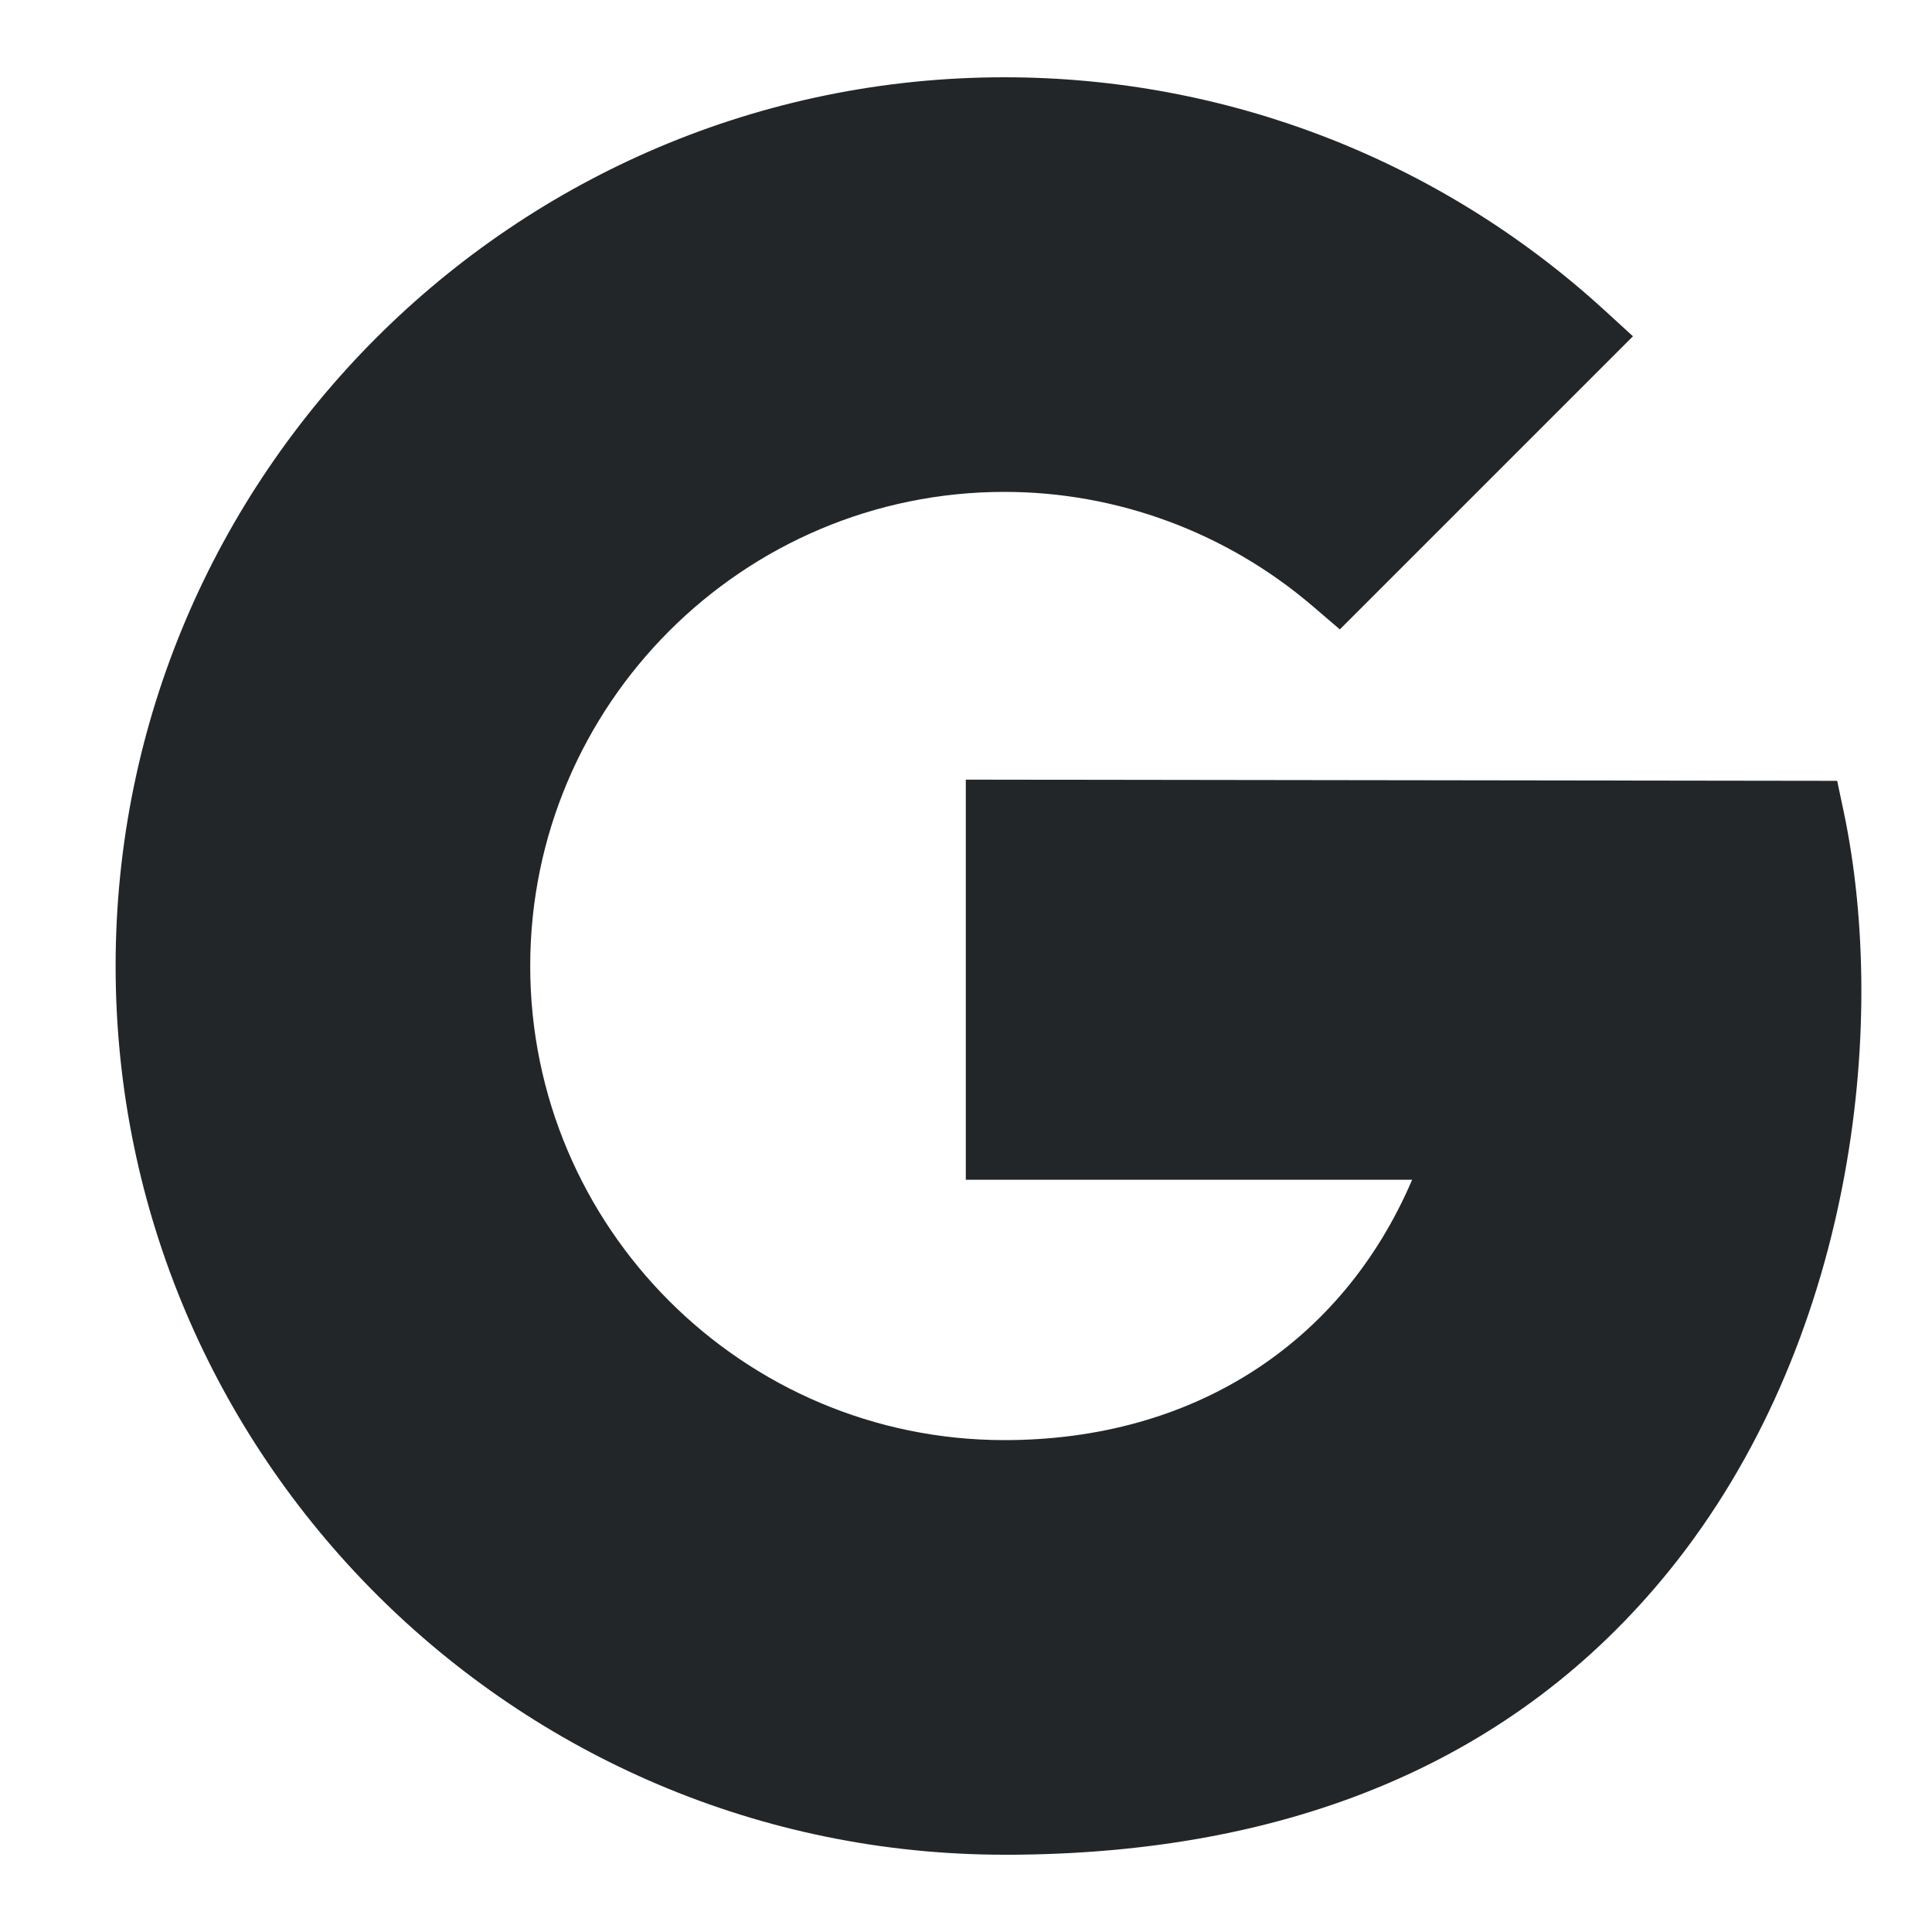
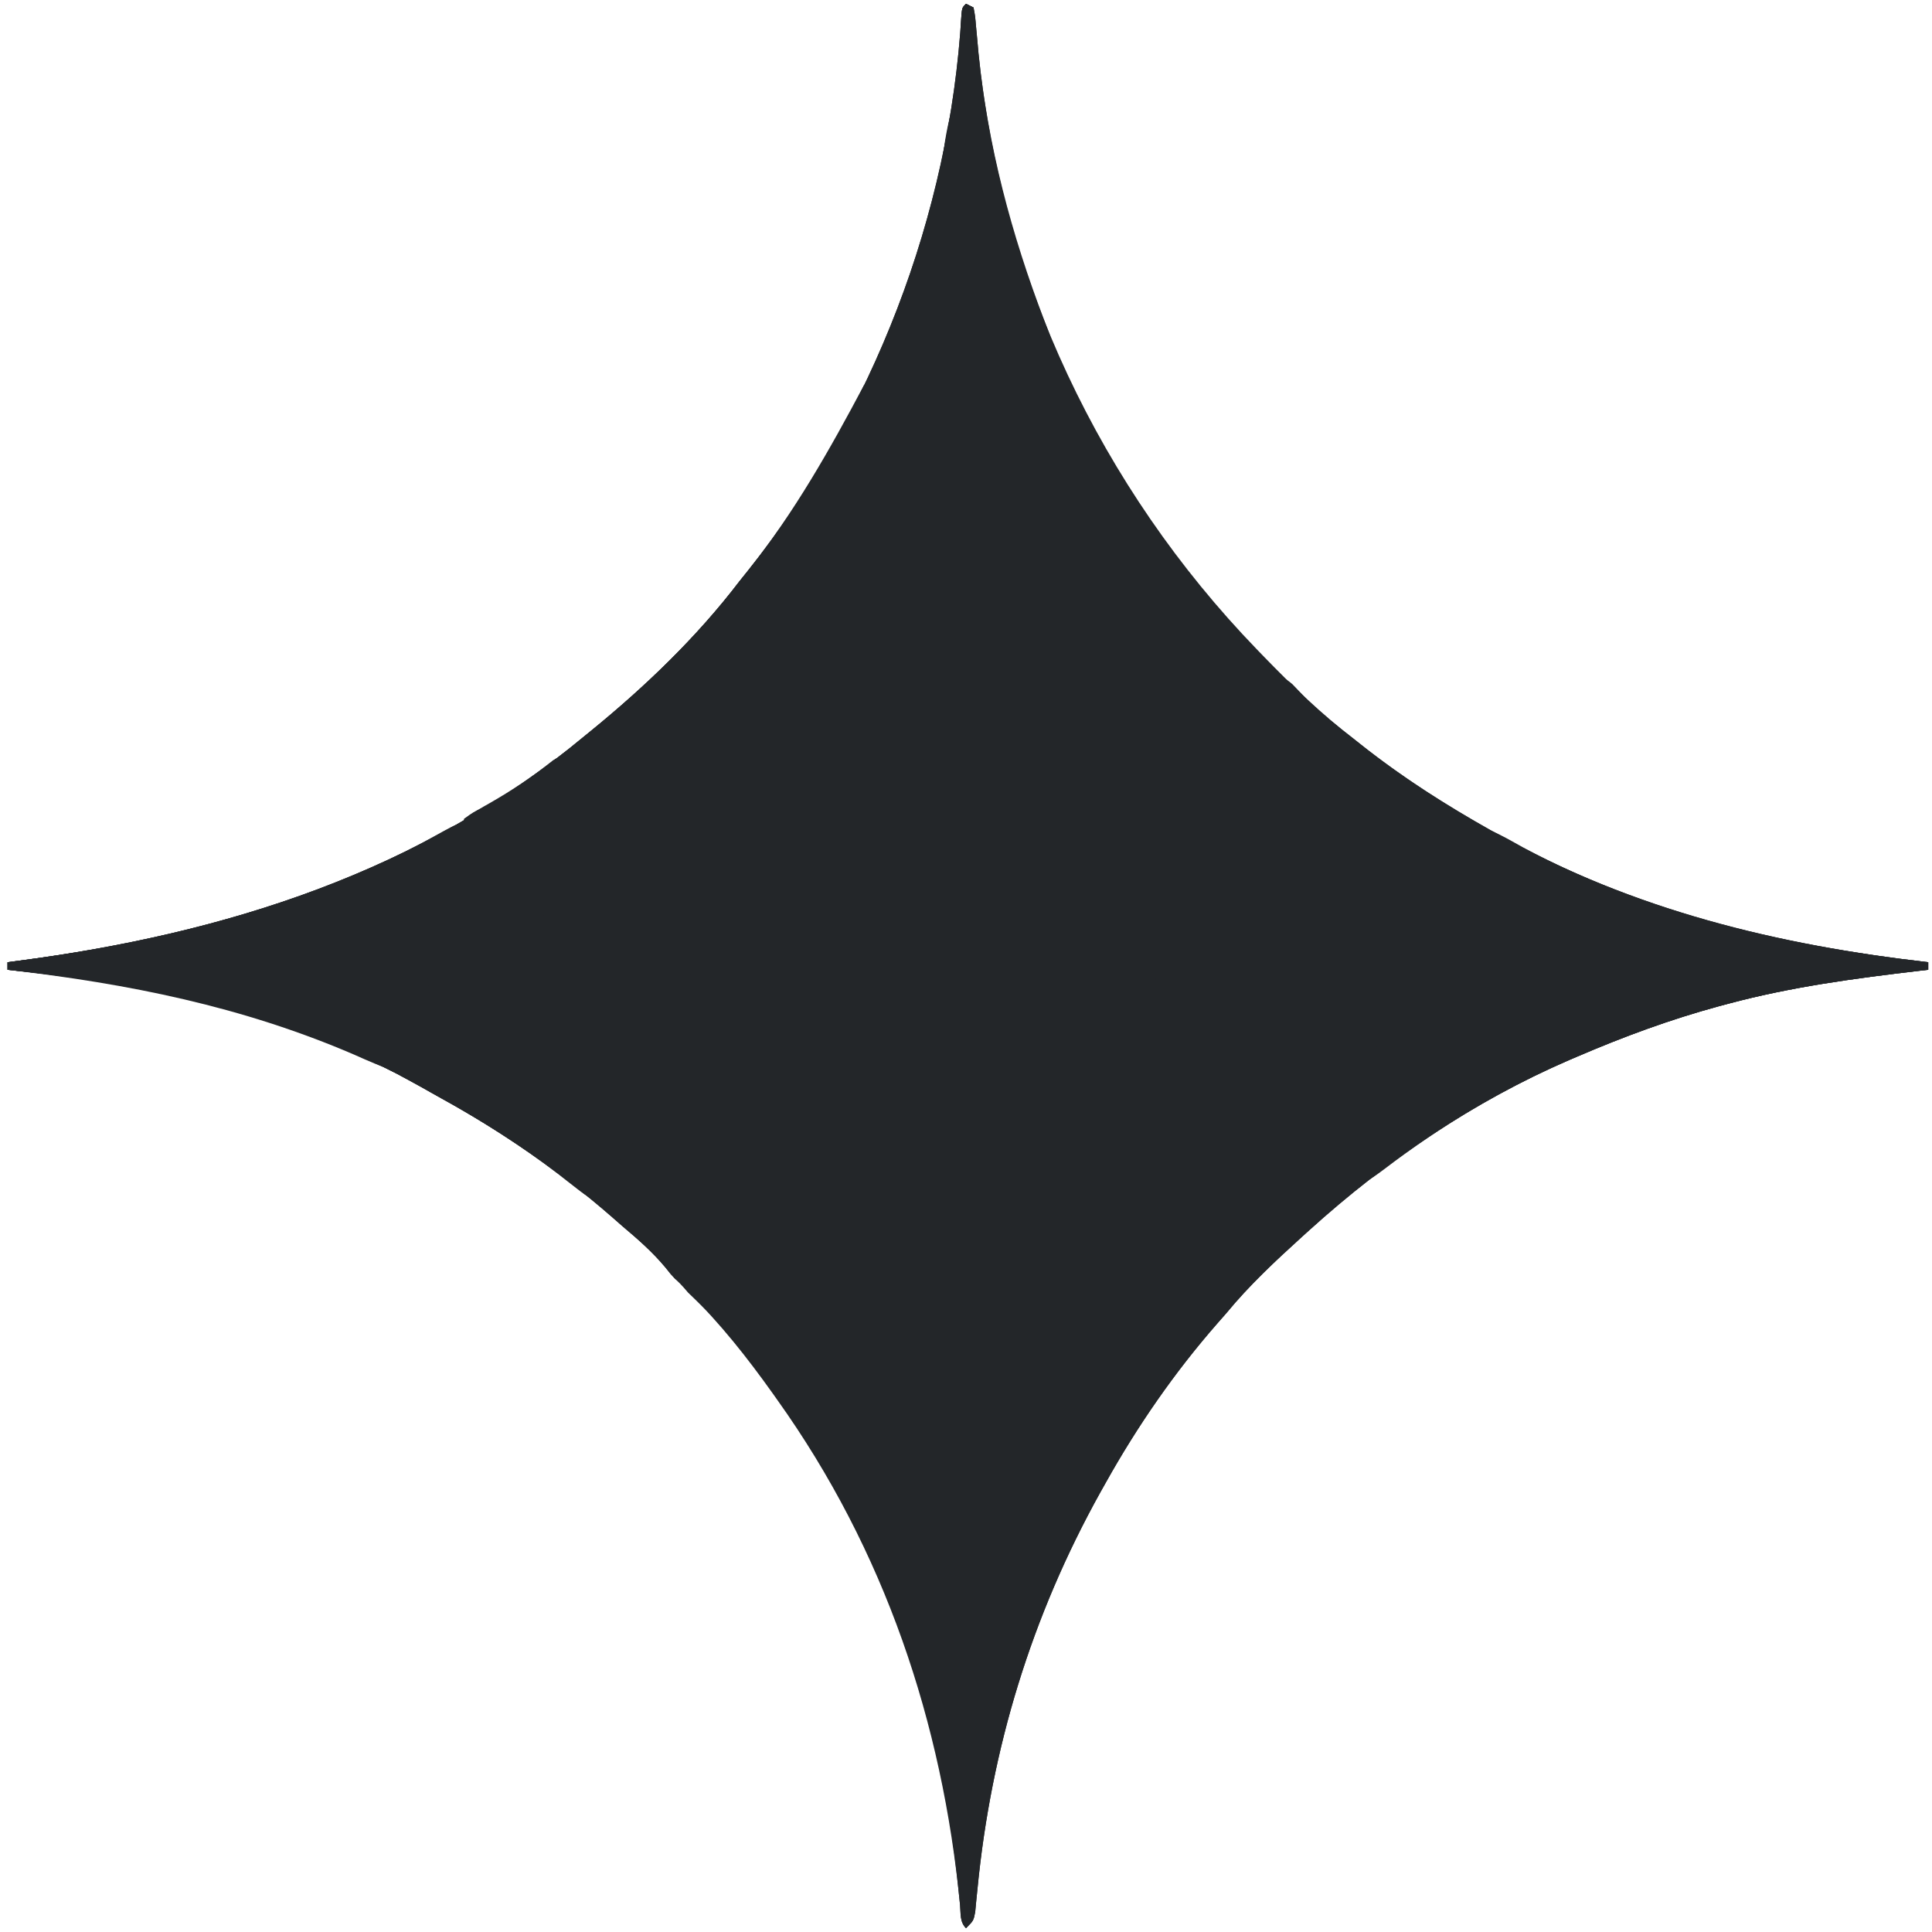
- <svg xmlns="http://www.w3.org/2000/svg" viewBox="0,0,256,256" width="50px" height="50px">
-   <g fill="#232629" fill-rule="nonzero" stroke="none" stroke-width="1" stroke-linecap="butt" stroke-linejoin="miter" stroke-miterlimit="10" stroke-dasharray="" stroke-dashoffset="0" font-family="none" font-weight="none" font-size="none" text-anchor="none" style="mix-blend-mode: normal">
-     <g transform="scale(5.12,5.12)">
-       <path d="M25.996,48c-12.684,0 -23.004,-10.316 -23.004,-23c0,-12.684 10.32,-23 23.004,-23c5.746,0 11.246,2.129 15.492,5.996l0.773,0.707l-7.586,7.586l-0.703,-0.602c-2.227,-1.906 -5.059,-2.957 -7.977,-2.957c-6.766,0 -12.273,5.504 -12.273,12.27c0,6.766 5.508,12.27 12.273,12.27c4.879,0 8.734,-2.492 10.551,-6.738h-11.551v-10.355l22.551,0.031l0.168,0.793c1.176,5.582 0.234,13.793 -4.531,19.668c-3.945,4.863 -9.727,7.332 -17.188,7.332z" />
-     </g>
-   </g>
+ <svg xmlns="http://www.w3.org/2000/svg" version="1.1" width="512" height="512" id="svg12">
+   <defs id="defs12" />
+   <path d="M0 0 C0.99 0.495 0.99 0.495 2 1 C2.423 3.227 2.423 3.227 2.676 6.195 C2.779 7.292 2.882 8.389 2.988 9.519 C3.148 11.304 3.148 11.304 3.312 13.125 C9.309 72.378 35.688 128.232 77 171 C77.898 171.931 77.898 171.931 78.815 172.881 C86.484 180.788 94.242 188.29 103 195 C104.177 195.929 105.354 196.859 106.531 197.789 C116.809 205.805 127.655 212.601 139 219 C139.847 219.479 140.694 219.957 141.567 220.45 C176.811 240.131 215.14 249.442 255 254 C255 254.66 255 255.32 255 256 C254.176 256.095 253.352 256.19 252.503 256.288 C235.424 258.289 218.644 260.538 202 265 C201.16 265.224 200.319 265.448 199.454 265.679 C186.588 269.179 174.243 273.735 162 279 C161.283 279.306 160.566 279.613 159.827 279.928 C134.504 290.887 111.416 306.523 91 325 C90.038 325.869 90.038 325.869 89.057 326.756 C81.979 333.186 75.081 339.603 69 347 C68.197 347.915 67.394 348.83 66.566 349.773 C55.202 362.762 45.415 376.94 37 392 C36.312 393.225 36.312 393.225 35.61 394.474 C17.381 427.247 6.651 462.343 3.038 499.596 C2.93 500.66 2.822 501.724 2.711 502.82 C2.621 503.772 2.531 504.723 2.439 505.704 C2 508 2 508 0 510 C-1.679 508.321 -1.368 506.148 -1.578 503.84 C-6.286 455.37 -21.56 409.852 -50 370 C-50.398 369.438 -50.796 368.876 -51.206 368.296 C-57.824 359.004 -65.141 349.675 -73.355 341.719 C-75 340 -75 340 -75 338 C-75.66 338 -76.32 338 -77 338 C-78.227 336.715 -78.227 336.715 -79.625 334.938 C-83.063 330.807 -86.899 327.457 -91 324 C-91.914 323.198 -92.828 322.396 -93.77 321.57 C-107.697 309.415 -122.643 299.125 -138.825 290.205 C-140.781 289.122 -142.718 288.012 -144.652 286.891 C-178.206 268.019 -216.09 259.915 -254 256 C-254 255.34 -254 254.68 -254 254 C-253.071 253.88 -252.141 253.76 -251.184 253.636 C-196.2 246.432 -144.248 230.012 -101 194 C-100.451 193.553 -99.902 193.105 -99.336 192.644 C-84.933 180.901 -71.28 167.797 -60 153 C-59.219 152.024 -58.438 151.048 -57.633 150.043 C-24.706 108.718 -4.313 55.831 -1.211 3.02 C-1 1 -1 1 0 0 Z " fill="#4B89D4" transform="translate(256,1)" id="path1" style="fill:#232629;fill-opacity:1" />
+   <path d="M 0,0 2,1 C 2.423,3.227 2.423,3.227 2.676,6.195 L 2.988,9.519 3.312,13.125 C 5.799,37.692 12.014,61.056 20.816,84.087 23,89.813 23,89.813 23,92 h -2 c -0.68,2.397 -0.68,2.397 -1,5 l 2,2 -2,1 v 5 h -2 c -1.149,1.925 -1.149,1.925 -1,4 l -2,1 2,2 c -0.479,1.604 -0.958,3.208 -1.438,4.812 l -0.809,2.707 C 14.196,121.355 13.607,123.18 13,125 l -3,-1 3,4 -2,2.312 c -2.299,2.53 -2.299,2.53 -2,5.688 -1.132,5.093 -2.767,7.987 -6,12 l 1,3 -2,2 v 3 l -1,2 2,1 -2,3 h -2 l -0.438,2.375 C -1.941,166.726 -2.29,168.29 -4,170 l 1,3 c -0.938,2.188 -0.938,2.188 -2,4 h -2 l 1,3 -3,2 2,3 c -0.998,2.993 -1.752,3.948 -4,6 l 2,1 c -0.75,2.938 -0.75,2.938 -2,6 -2.125,0.875 -2.125,0.875 -4,1 l 4,1 -1.438,1.688 C -14.129,204.192 -14.446,206.072 -15,209 l -2,1 1,2 -1.5,1.812 c -1.783,2.158 -1.783,2.158 -1.5,5.188 0.306,1.34 0.635,2.675 1,4 l -4,1 1,2 c -0.812,1.812 -0.812,1.812 -2,4 -1.311,2.443 -1.311,2.443 -2,5 0.766,2.286 0.766,2.286 2,4 h -2 v 2 l -2.062,1.875 L -29,245 c 0.294,1.343 0.628,2.677 1,4 -1.438,2.125 -1.438,2.125 -3,4 v 2 l 2,1 -1.938,1.375 c -2.16,1.464 -2.16,1.464 -3.062,3.625 h -2 l 1,2 2,-1 1,3 -2,1.875 c -2.228,1.881 -2.228,1.881 -2,4.125 v 2 h -2 l 0.688,2.75 C -37,279 -37,279 -38.312,281.125 L -40,283 c -1.268,2.034 -1.268,2.034 -2,4 l 1,2 -1,2 h -2 l -1,3 1,1 -2,1 v 2 l 2,1 -2,1 v 3 l -3,-1 1,3 c -0.943,2.357 -1.946,4.69 -3,7 -0.373,1.323 -0.73,2.652 -1,4 h 2 v 2 l -2,2 -0.438,2.5 C -53,325 -53,325 -56,327 l 1,2 h -3 l 2,4 -3,1 c 0.656,3.61 0.656,3.61 2,7 l -2,2 c -1.946,2.958 -3.353,5.506 -4,9 -1.142,-1.142 -2.283,-2.284 -3.422,-3.43 -1.146,-1.14 -2.304,-2.269 -3.469,-3.391 l -1.922,-1.867 -1.832,-1.762 C -75,340 -74.27,340.786 -75.827,339.122 L -77,338 c -1.227,-1.285 -1.227,-1.285 -2.625,-3.062 C -83.063,330.807 -86.899,327.457 -91,324 l -2.77,-2.43 c -13.927,-12.155 -28.874,-22.446 -45.055,-31.365 -1.956,-1.084 -3.893,-2.193 -5.828,-3.314 C -178.206,268.019 -216.09,259.915 -254,256 v -2 l 2.816,-0.364 C -196.2,246.432 -144.248,230.012 -101,194 l 1.664,-1.356 C -84.933,180.901 -71.28,167.797 -60,153 l 2.367,-2.957 C -24.706,108.718 -4.313,55.831 -1.211,3.02 -1,1 -1,1 0,0 Z" fill="#617ECE" transform="translate(256,1)" id="path2" style="fill:#232629;fill-opacity:1" />
+   <path d="M0 0 C2.71 0 4.448 0.517 6.5 2.312 C7.655 3.512 8.804 4.717 9.949 5.926 C13.973 9.996 18.506 13.469 23 17 C23.574 17.455 24.147 17.911 24.738 18.38 C35.578 26.939 46.976 34.217 59 41 C60.271 41.718 60.271 41.718 61.567 42.45 C96.811 62.131 135.14 71.442 175 76 C175 76.66 175 77.32 175 78 C173.764 78.142 173.764 78.142 172.503 78.288 C155.424 80.289 138.644 82.538 122 87 C120.74 87.336 120.74 87.336 119.454 87.679 C106.588 91.179 94.243 95.735 82 101 C81.283 101.306 80.566 101.613 79.827 101.928 C54.504 112.887 31.416 128.523 11 147 C10.359 147.58 9.717 148.159 9.057 148.756 C1.979 155.186 -4.919 161.603 -11 169 C-11.803 169.915 -12.606 170.83 -13.434 171.773 C-24.798 184.762 -34.585 198.94 -43 214 C-43.688 215.225 -43.688 215.225 -44.39 216.474 C-62.619 249.247 -73.349 284.343 -76.962 321.596 C-77.07 322.66 -77.178 323.724 -77.289 324.82 C-77.424 326.248 -77.424 326.248 -77.561 327.704 C-78 330 -78 330 -80 332 C-81.679 330.321 -81.368 328.148 -81.578 325.84 C-83.472 306.369 -86.321 287.26 -92.398 268.609 C-93.026 265.886 -93.01 264.573 -92 262 C-90.438 259.75 -90.438 259.75 -89 258 C-88.34 258.33 -87.68 258.66 -87 259 C-87 258.34 -87 257.68 -87 257 C-87.66 256.67 -88.32 256.34 -89 256 C-88.414 249.997 -86.304 245.304 -82 241 C-80.894 237.984 -81.023 236.039 -82 233 C-81.01 232.67 -80.02 232.34 -79 232 C-78.67 228.37 -78.34 224.74 -78 221 C-77.01 221.33 -76.02 221.66 -75 222 C-75 220.68 -75 219.36 -75 218 C-76.98 218.99 -76.98 218.99 -79 220 C-78.333 218.667 -77.667 217.333 -77 216 C-76.67 215.299 -76.34 214.597 -76 213.875 C-75 212 -75 212 -73 210 C-73.319 207.892 -73.319 207.892 -74 206 C-73.34 205.67 -72.68 205.34 -72 205 C-71.344 202.473 -71.344 202.473 -71 200 C-70.01 200 -69.02 200 -68 200 C-68.66 199.01 -69.32 198.02 -70 197 C-68.68 197 -67.36 197 -66 197 C-66.99 196.01 -67.98 195.02 -69 194 C-66.03 193.01 -66.03 193.01 -63 192 C-63.66 191.01 -64.32 190.02 -65 189 C-65.99 189.33 -66.98 189.66 -68 190 C-68.495 188.02 -68.495 188.02 -69 186 C-68.01 185.67 -67.02 185.34 -66 185 C-65.267 182.985 -65.267 182.985 -65 181 C-64.34 181 -63.68 181 -63 181 C-63 181.66 -63 182.32 -63 183 C-62.01 183 -61.02 183 -60 183 C-62.475 178.545 -62.475 178.545 -65 174 C-64.01 173.67 -63.02 173.34 -62 173 C-61.34 173.33 -60.68 173.66 -60 174 C-60 173.34 -60 172.68 -60 172 C-60.66 171.67 -61.32 171.34 -62 171 C-61.34 170.237 -60.68 169.474 -60 168.688 C-57.701 166.157 -57.701 166.157 -58 163 C-56.68 162.67 -55.36 162.34 -54 162 C-54 161.34 -54 160.68 -54 160 C-54.99 159.67 -55.98 159.34 -57 159 C-54.525 158.01 -54.525 158.01 -52 157 C-52.33 156.01 -52.66 155.02 -53 154 C-53 150 -53 150 -52 148 C-50.68 148 -49.36 148 -48 148 C-49.98 145.525 -49.98 145.525 -52 143 C-50.926 140.085 -50.222 138.222 -48 136 C-48 135.34 -48 134.68 -48 134 C-48.66 133.67 -49.32 133.34 -50 133 C-49.01 132.67 -48.02 132.34 -47 132 C-47 131.34 -47 130.68 -47 130 C-46.34 129.67 -45.68 129.34 -45 129 C-45.776 125.925 -45.776 125.925 -48 124 C-45.69 122.68 -43.38 121.36 -41 120 C-41.33 119.01 -41.66 118.02 -42 117 C-41.34 117 -40.68 117 -40 117 C-40.34 115.855 -40.34 115.855 -40.688 114.688 C-40.842 113.357 -40.842 113.357 -41 112 C-39.625 110.375 -39.625 110.375 -38 109 C-37.505 107.515 -37.505 107.515 -37 106 C-37 106.66 -37 107.32 -37 108 C-36.34 107.34 -35.68 106.68 -35 106 C-35.99 105.01 -35.99 105.01 -37 104 C-36.34 104 -35.68 104 -35 104 C-34.505 102.02 -34.505 102.02 -34 100 C-35.32 99.67 -36.64 99.34 -38 99 C-37.875 97.25 -37.875 97.25 -37 95 C-33.938 92.75 -33.938 92.75 -31 91 C-31.206 89.886 -31.413 88.772 -31.625 87.625 C-31.811 85.831 -31.811 85.831 -32 84 C-31.34 83.34 -30.68 82.68 -30 82 C-29.602 80.012 -29.262 78.011 -29 76 C-29.99 75.505 -29.99 75.505 -31 75 C-30.01 75 -29.02 75 -28 75 C-27.774 72.876 -27.774 72.876 -29.5 71.375 C-29.995 70.921 -30.49 70.468 -31 70 C-30.01 70 -29.02 70 -28 70 C-25.424 68.792 -24.254 67.559 -23.078 64.973 C-21.635 60.881 -20.735 57.374 -21 53 C-20.505 52.01 -20.505 52.01 -20 51 C-20.33 50.01 -20.66 49.02 -21 48 C-20.01 47.01 -19.02 46.02 -18 45 C-19.485 44.505 -19.485 44.505 -21 44 C-19.25 39.125 -19.25 39.125 -17 38 C-16.348 35.975 -16.348 35.975 -16 34 C-15.34 34 -14.68 34 -14 34 C-14 33.01 -14 32.02 -14 31 C-13.34 31 -12.68 31 -12 31 C-12 29.02 -12 27.04 -12 25 C-10.515 25.495 -10.515 25.495 -9 26 C-8.34 21.05 -7.68 16.1 -7 11 C-7.99 10.505 -7.99 10.505 -9 10 C-7.68 10 -6.36 10 -5 10 C-5 8.35 -5 6.7 -5 5 C-4.34 5 -3.68 5 -3 5 C-2.536 4.041 -2.536 4.041 -2.062 3.062 C-1 1 -1 1 0 0 Z " fill="#3593DA" transform="translate(336,179)" id="path3" style="fill:#232629;fill-opacity:1" />
+   <path d="M0 0 C2 1.312 2 1.312 4 3 C4 3.99 4 4.98 4 6 C3.34 6 2.68 6 2 6 C2 6.66 2 7.32 2 8 C0.68 8.33 -0.64 8.66 -2 9 C-1.01 10.32 -0.02 11.64 1 13 C0.34 13 -0.32 13 -1 13 C-1.841 17.018 -2.054 20.018 -1 24 C-2.32 24.66 -3.64 25.32 -5 26 C-4.67 26.99 -4.34 27.98 -4 29 C-4.33 29.33 -4.66 29.66 -5 30 C-4.01 30.99 -4.01 30.99 -3 32 C-3.784 32.887 -4.567 33.774 -5.375 34.688 C-7.974 37.802 -10 40.813 -10 45 C-9.34 45.33 -8.68 45.66 -8 46 C-8.516 46.598 -9.031 47.196 -9.562 47.812 C-10.037 48.534 -10.511 49.256 -11 50 C-10.67 50.99 -10.34 51.98 -10 53 C-10.33 53.66 -10.66 54.32 -11 55 C-11.99 55 -12.98 55 -14 55 C-14 55.66 -14 56.32 -14 57 C-13.34 57 -12.68 57 -12 57 C-12 57.66 -12 58.32 -12 59 C-12.99 59.495 -12.99 59.495 -14 60 C-15.247 62.41 -15.247 62.41 -16 65 C-15.67 65.66 -15.34 66.32 -15 67 C-15.66 67 -16.32 67 -17 67 C-16.67 68.65 -16.34 70.3 -16 72 C-17.145 72.681 -17.145 72.681 -18.312 73.375 C-20.236 74.538 -22.129 75.753 -24 77 C-22.68 78.65 -21.36 80.3 -20 82 C-20.33 82.66 -20.66 83.32 -21 84 C-21.99 84.33 -22.98 84.66 -24 85 C-23.794 85.578 -23.587 86.155 -23.375 86.75 C-22.913 89.52 -23.571 90.646 -25 93 C-25.66 93 -26.32 93 -27 93 C-27.33 93.66 -27.66 94.32 -28 95 C-27.67 95.33 -27.34 95.66 -27 96 C-26.938 101.909 -27.952 106.515 -32 111 C-35.25 112.375 -35.25 112.375 -38 113 C-37.835 113.784 -37.67 114.567 -37.5 115.375 C-37 118 -37 118 -37 120 C-36.835 120.825 -36.67 121.65 -36.5 122.5 C-35.727 126.366 -35.629 130.261 -37 134 C-37.99 134.33 -38.98 134.66 -40 135 C-40.662 136.98 -40.662 136.98 -41 139 C-41.33 139.33 -41.66 139.66 -42 140 C-43.471 143.31 -44.362 146.443 -45 150 C-45.186 150.701 -45.371 151.403 -45.562 152.125 C-46.114 154.166 -46.114 154.166 -46 157 C-46.66 157.33 -47.32 157.66 -48 158 C-48 159.093 -48 160.186 -48 161.312 C-48 163.542 -48 165.771 -48 168 C-49.521 169.521 -51.067 171.017 -52.625 172.5 C-55.23 174.667 -55.23 174.667 -55 177 C-55.66 177.66 -56.32 178.32 -57 179 C-56.443 180.299 -56.443 180.299 -55.875 181.625 C-54.844 185.6 -55.323 187.312 -57 191 C-59 193 -59 193 -61 194 C-61.158 197.053 -61.158 197.053 -60 200 C-63 202 -63 202 -65 203 C-64.814 204.279 -64.629 205.558 -64.438 206.875 C-63.875 210.75 -63.875 210.75 -65 213 C-65.66 213 -66.32 213 -67 213 C-67.33 214.32 -67.66 215.64 -68 217 C-71.386 216.389 -73.38 215.17 -76.062 213.043 C-76.849 212.431 -77.636 211.819 -78.446 211.188 C-79.71 210.198 -79.71 210.198 -81 209.188 C-90.895 201.609 -101.156 195.12 -112 189 C-113.052 188.394 -113.052 188.394 -114.125 187.775 C-148.782 167.881 -187.621 159.067 -227 155 C-227 154.34 -227 153.68 -227 153 C-226.071 152.88 -225.141 152.76 -224.184 152.636 C-169.2 145.432 -117.248 129.012 -74 93 C-73.451 92.553 -72.902 92.105 -72.336 91.644 C-57.933 79.901 -44.28 66.797 -33 52 C-32.219 51.024 -31.438 50.048 -30.633 49.043 C-18.51 33.826 -9.089 17.156 0 0 Z " fill="#6F77C9" transform="translate(229,102)" id="path4" style="fill:#232629;fill-opacity:1" />
+   <path d="M0 0 C0.66 0.66 1.32 1.32 2 2 C2.33 1.67 2.66 1.34 3 1 C9.766 1.218 14.686 4.262 20.5 7.5 C53.962 25.48 90.501 33.712 128 38 C128 38.66 128 39.32 128 40 C127.176 40.095 126.352 40.19 125.503 40.288 C108.424 42.289 91.644 44.538 75 49 C74.16 49.224 73.319 49.448 72.454 49.679 C59.588 53.179 47.243 57.735 35 63 C34.283 63.306 33.566 63.613 32.827 63.928 C15.366 71.485 -1.084 81.317 -16.191 92.862 C-20.022 95.757 -23.26 97.793 -28 99 C-28.66 98.34 -29.32 97.68 -30 97 C-28.515 96.01 -28.515 96.01 -27 95 C-27 94.34 -27 93.68 -27 93 C-28.32 92.67 -29.64 92.34 -31 92 C-31 91.34 -31 90.68 -31 90 C-30.34 90 -29.68 90 -29 90 C-25.975 84.28 -25.975 84.28 -25 78 C-23 76.312 -23 76.312 -21 75 C-21.833 72.833 -21.833 72.833 -24 72 C-23.381 71.113 -22.762 70.226 -22.125 69.312 C-19.65 65.455 -18 62.61 -18 58 C-16.68 57.34 -15.36 56.68 -14 56 C-14 55.34 -14 54.68 -14 54 C-13.357 51.992 -12.693 49.991 -12 48 C-10.68 48.33 -9.36 48.66 -8 49 C-8 48.34 -8 47.68 -8 47 C-8.66 47 -9.32 47 -10 47 C-10.33 46.01 -10.66 45.02 -11 44 C-11.66 44.66 -12.32 45.32 -13 46 C-12.67 44.35 -12.34 42.7 -12 41 C-11.01 41 -10.02 41 -9 41 C-9 39.68 -9 38.36 -9 37 C-9.99 37 -10.98 37 -12 37 C-10.875 34.028 -9.777 31.666 -8 29 C-8.33 28.01 -8.66 27.02 -9 26 C-8.34 26 -7.68 26 -7 26 C-7 25.34 -7 24.68 -7 24 C-6.01 23.67 -5.02 23.34 -4 23 C-4 22.01 -4 21.02 -4 20 C-4 19.34 -4 18.68 -4 18 C-3.34 18 -2.68 18 -2 18 C-2 17.01 -2 16.02 -2 15 C-2.66 14.67 -3.32 14.34 -4 14 C-3.361 13.381 -2.721 12.762 -2.062 12.125 C0.039 10.174 0.039 10.174 1 8 C0.064 5.64 -0.933 3.304 -2 1 C-1.34 0.67 -0.68 0.34 0 0 Z M-27 91 C-27 91.66 -27 92.32 -27 93 C-25.68 93.33 -24.36 93.66 -23 94 C-22.67 93.34 -22.34 92.68 -22 92 C-21.01 91.34 -20.02 90.68 -19 90 C-22.623 88.792 -23.641 89.457 -27 91 Z " fill="#229DE1" transform="translate(383,217)" id="path5" style="fill:#232629;fill-opacity:1" />
+   <path d="M0 0 C1.269 7.333 1.269 7.333 0 11 C0 11.33 0 11.66 0 12 C-0.773 13.609 -0.773 13.609 -1.562 15.25 C-3.007 18.524 -3.159 20.523 -2 24 C-2.66 24 -3.32 24 -4 24 C-3.505 25.485 -3.505 25.485 -3 27 C-3.66 27 -4.32 27 -5 27 C-5.33 27.66 -5.66 28.32 -6 29 C-6.33 29 -6.66 29 -7 29 C-8.149 30.925 -8.149 30.925 -8 33 C-8.971 35.346 -9.969 37.68 -11 40 C-11.66 40 -12.32 40 -13 40 C-12.505 42.97 -12.505 42.97 -12 46 C-13.32 46.33 -14.64 46.66 -16 47 C-14.35 47.66 -12.7 48.32 -11 49 C-11.495 49.99 -11.495 49.99 -12 51 C-13.485 51.495 -13.485 51.495 -15 52 C-15 52.66 -15 53.32 -15 54 C-15.99 54 -16.98 54 -18 54 C-17.34 54.66 -16.68 55.32 -16 56 C-15.474 59.331 -15.716 60.6 -17.688 63.375 C-20 65 -20 65 -22.137 64.82 C-25.968 63.723 -29.489 62.117 -33.125 60.5 C-62.937 47.667 -92.998 41.713 -125 38 C-125 37.34 -125 36.68 -125 36 C-124.071 35.88 -123.141 35.76 -122.184 35.636 C-83.133 30.519 -46.351 21.867 -11.666 2.475 C-4.509 -1.503 -4.509 -1.503 0 0 Z M-20 56 C-20.33 56.99 -20.66 57.98 -21 59 C-20.01 59 -19.02 59 -18 59 C-18.33 58.01 -18.66 57.02 -19 56 C-19.33 56 -19.66 56 -20 56 Z " fill="#886BC2" transform="translate(127,219)" id="path6" style="fill:#232629;fill-opacity:1" />
+   <path d="M0 0 C0.66 0 1.32 0 2 0 C2.495 3.96 2.495 3.96 3 8 C2.34 8 1.68 8 1 8 C0.732 8.928 0.464 9.856 0.188 10.812 C-0.959 13.889 -1.735 14.833 -4 17 C-4.865 19.516 -5 21.306 -5 24 C-5 24.33 -5 24.66 -5 25 C-4.505 25.99 -4.505 25.99 -4 27 C-4.99 27.99 -5.98 28.98 -7 30 C-6.01 29.34 -5.02 28.68 -4 28 C-3.34 28.66 -2.68 29.32 -2 30 C-3.32 31.32 -4.64 32.64 -6 34 C-5.67 34.66 -5.34 35.32 -5 36 C-5.66 36 -6.32 36 -7 36 C-7.268 36.846 -7.536 37.691 -7.812 38.562 C-11.111 48.111 -11.111 48.111 -14 51 C-13.752 51.928 -13.752 51.928 -13.5 52.875 C-13 55 -13 55 -13.75 57.188 C-15 59 -15 59 -18 60 C-19.386 61.623 -20.726 63.287 -22 65 C-21.505 65.619 -21.01 66.237 -20.5 66.875 C-19 69 -19 69 -19 71 C-19.66 71 -20.32 71 -21 71 C-21.433 72.176 -21.433 72.176 -21.875 73.375 C-23 76 -23 76 -25 78 C-24.678 79.336 -24.342 80.669 -24 82 C-24.188 84.625 -24.188 84.625 -25 87 C-27.062 88.312 -27.062 88.312 -29 89 C-28.01 89.99 -27.02 90.98 -26 92 C-26.66 92 -27.32 92 -28 92 C-28 93.32 -28 94.64 -28 96 C-32.869 95.404 -36.593 93.275 -40.812 90.938 C-41.505 90.56 -42.198 90.183 -42.912 89.795 C-44.611 88.869 -46.306 87.935 -48 87 C-47.505 86.01 -47.505 86.01 -47 85 C-46.34 85 -45.68 85 -45 85 C-44.34 82.69 -43.68 80.38 -43 78 C-43.66 77.67 -44.32 77.34 -45 77 C-45.66 76.01 -46.32 75.02 -47 74 C-44 74 -44 74 -42 75 C-42.33 74.01 -42.66 73.02 -43 72 C-40.525 71.01 -40.525 71.01 -38 70 C-39.98 69.67 -41.96 69.34 -44 69 C-43.01 68.01 -43.01 68.01 -42 67 C-41.34 67 -40.68 67 -40 67 C-40.33 64.03 -40.66 61.06 -41 58 C-40.01 58.66 -39.02 59.32 -38 60 C-36.48 55.084 -36.48 55.084 -36 50 C-36 49.34 -36 48.68 -36 48 C-34.68 48 -33.36 48 -32 48 C-30.48 43.084 -30.48 43.084 -30 38 C-29.333 36.667 -28.667 35.333 -28 34 C-28 33.01 -28 32.02 -28 31 C-27.814 30.402 -27.629 29.804 -27.438 29.188 C-26.846 26.23 -27.289 23.91 -28 21 C-28.66 20.67 -29.32 20.34 -30 20 C-30.33 20.66 -30.66 21.32 -31 22 C-31 21.01 -31 20.02 -31 19 C-28.753 17.462 -26.561 16.128 -24.188 14.812 C-18.2 11.39 -12.762 7.744 -7.367 3.434 C-4.661 1.795 -3.108 1.696 0 2 C0 1.34 0 0.68 0 0 Z M-47 77 C-46.34 77.33 -45.68 77.66 -45 78 C-45 78.66 -45 79.32 -45 80 C-45.99 79.67 -46.98 79.34 -48 79 C-47.67 78.34 -47.34 77.68 -47 77 Z " fill="#7C71C6" transform="translate(154,198)" id="path7" style="fill:#232629;fill-opacity:1" />
+   <path d="M0 0 C0.66 0.33 1.32 0.66 2 1 C2.33 7.27 2.66 13.54 3 20 C2.34 19.01 1.68 18.02 1 17 C0.34 17 -0.32 17 -1 17 C-1.33 17.99 -1.66 18.98 -2 20 C-1.862 16.854 -1.713 13.708 -1.562 10.562 C-1.523 9.665 -1.484 8.767 -1.443 7.842 C-1.401 6.988 -1.36 6.134 -1.316 5.254 C-1.28 4.463 -1.243 3.672 -1.205 2.858 C-1 1 -1 1 0 0 Z " fill="#6C79CB" transform="translate(256,1)" id="path8" style="fill:#232629;fill-opacity:1" />
+   <path d="M0 0 C0.99 0.33 1.98 0.66 3 1 C3 5 3 5 2 8 C2 8.66 2 9.32 2 10 C1.34 10 0.68 10 0 10 C0.186 10.949 0.371 11.898 0.562 12.875 C1 16 1 16 0 18 C-0.99 17.67 -1.98 17.34 -3 17 C-2.69 14.916 -2.377 12.833 -2.062 10.75 C-1.888 9.59 -1.714 8.43 -1.535 7.234 C-1.127 4.769 -0.661 2.406 0 0 Z " fill="#6B79CB" transform="translate(252,30)" id="path9" style="fill:#232629;fill-opacity:1" />
+   <path d="M0 0 C1.98 0.66 3.96 1.32 6 2 C5.67 2.99 5.34 3.98 5 5 C2.03 4.505 2.03 4.505 -1 4 C-0.67 2.68 -0.34 1.36 0 0 Z " fill="#3F8FD8" transform="translate(245,445)" id="path10" style="fill:#232629;fill-opacity:1" />
+   <path d="M0 0 C0.66 0.99 1.32 1.98 2 3 C1.188 4.938 1.188 4.938 0 7 C-0.99 7.33 -1.98 7.66 -3 8 C-3.188 5.125 -3.188 5.125 -3 2 C-2.01 1.34 -1.02 0.68 0 0 Z " fill="#6E78CA" transform="translate(256,21)" id="path11" style="fill:#232629;fill-opacity:1" />
+   <path d="M0 0 C0.66 0.33 1.32 0.66 2 1 C0.68 2.32 -0.64 3.64 -2 5 C-2.66 4.67 -3.32 4.34 -4 4 C-4.33 4.66 -4.66 5.32 -5 6 C-5 5.01 -5 4.02 -5 3 C-2.625 1.25 -2.625 1.25 0 0 Z " fill="#7774C7" transform="translate(128,214)" id="path12" style="fill:#232629;fill-opacity:1" />
</svg>
